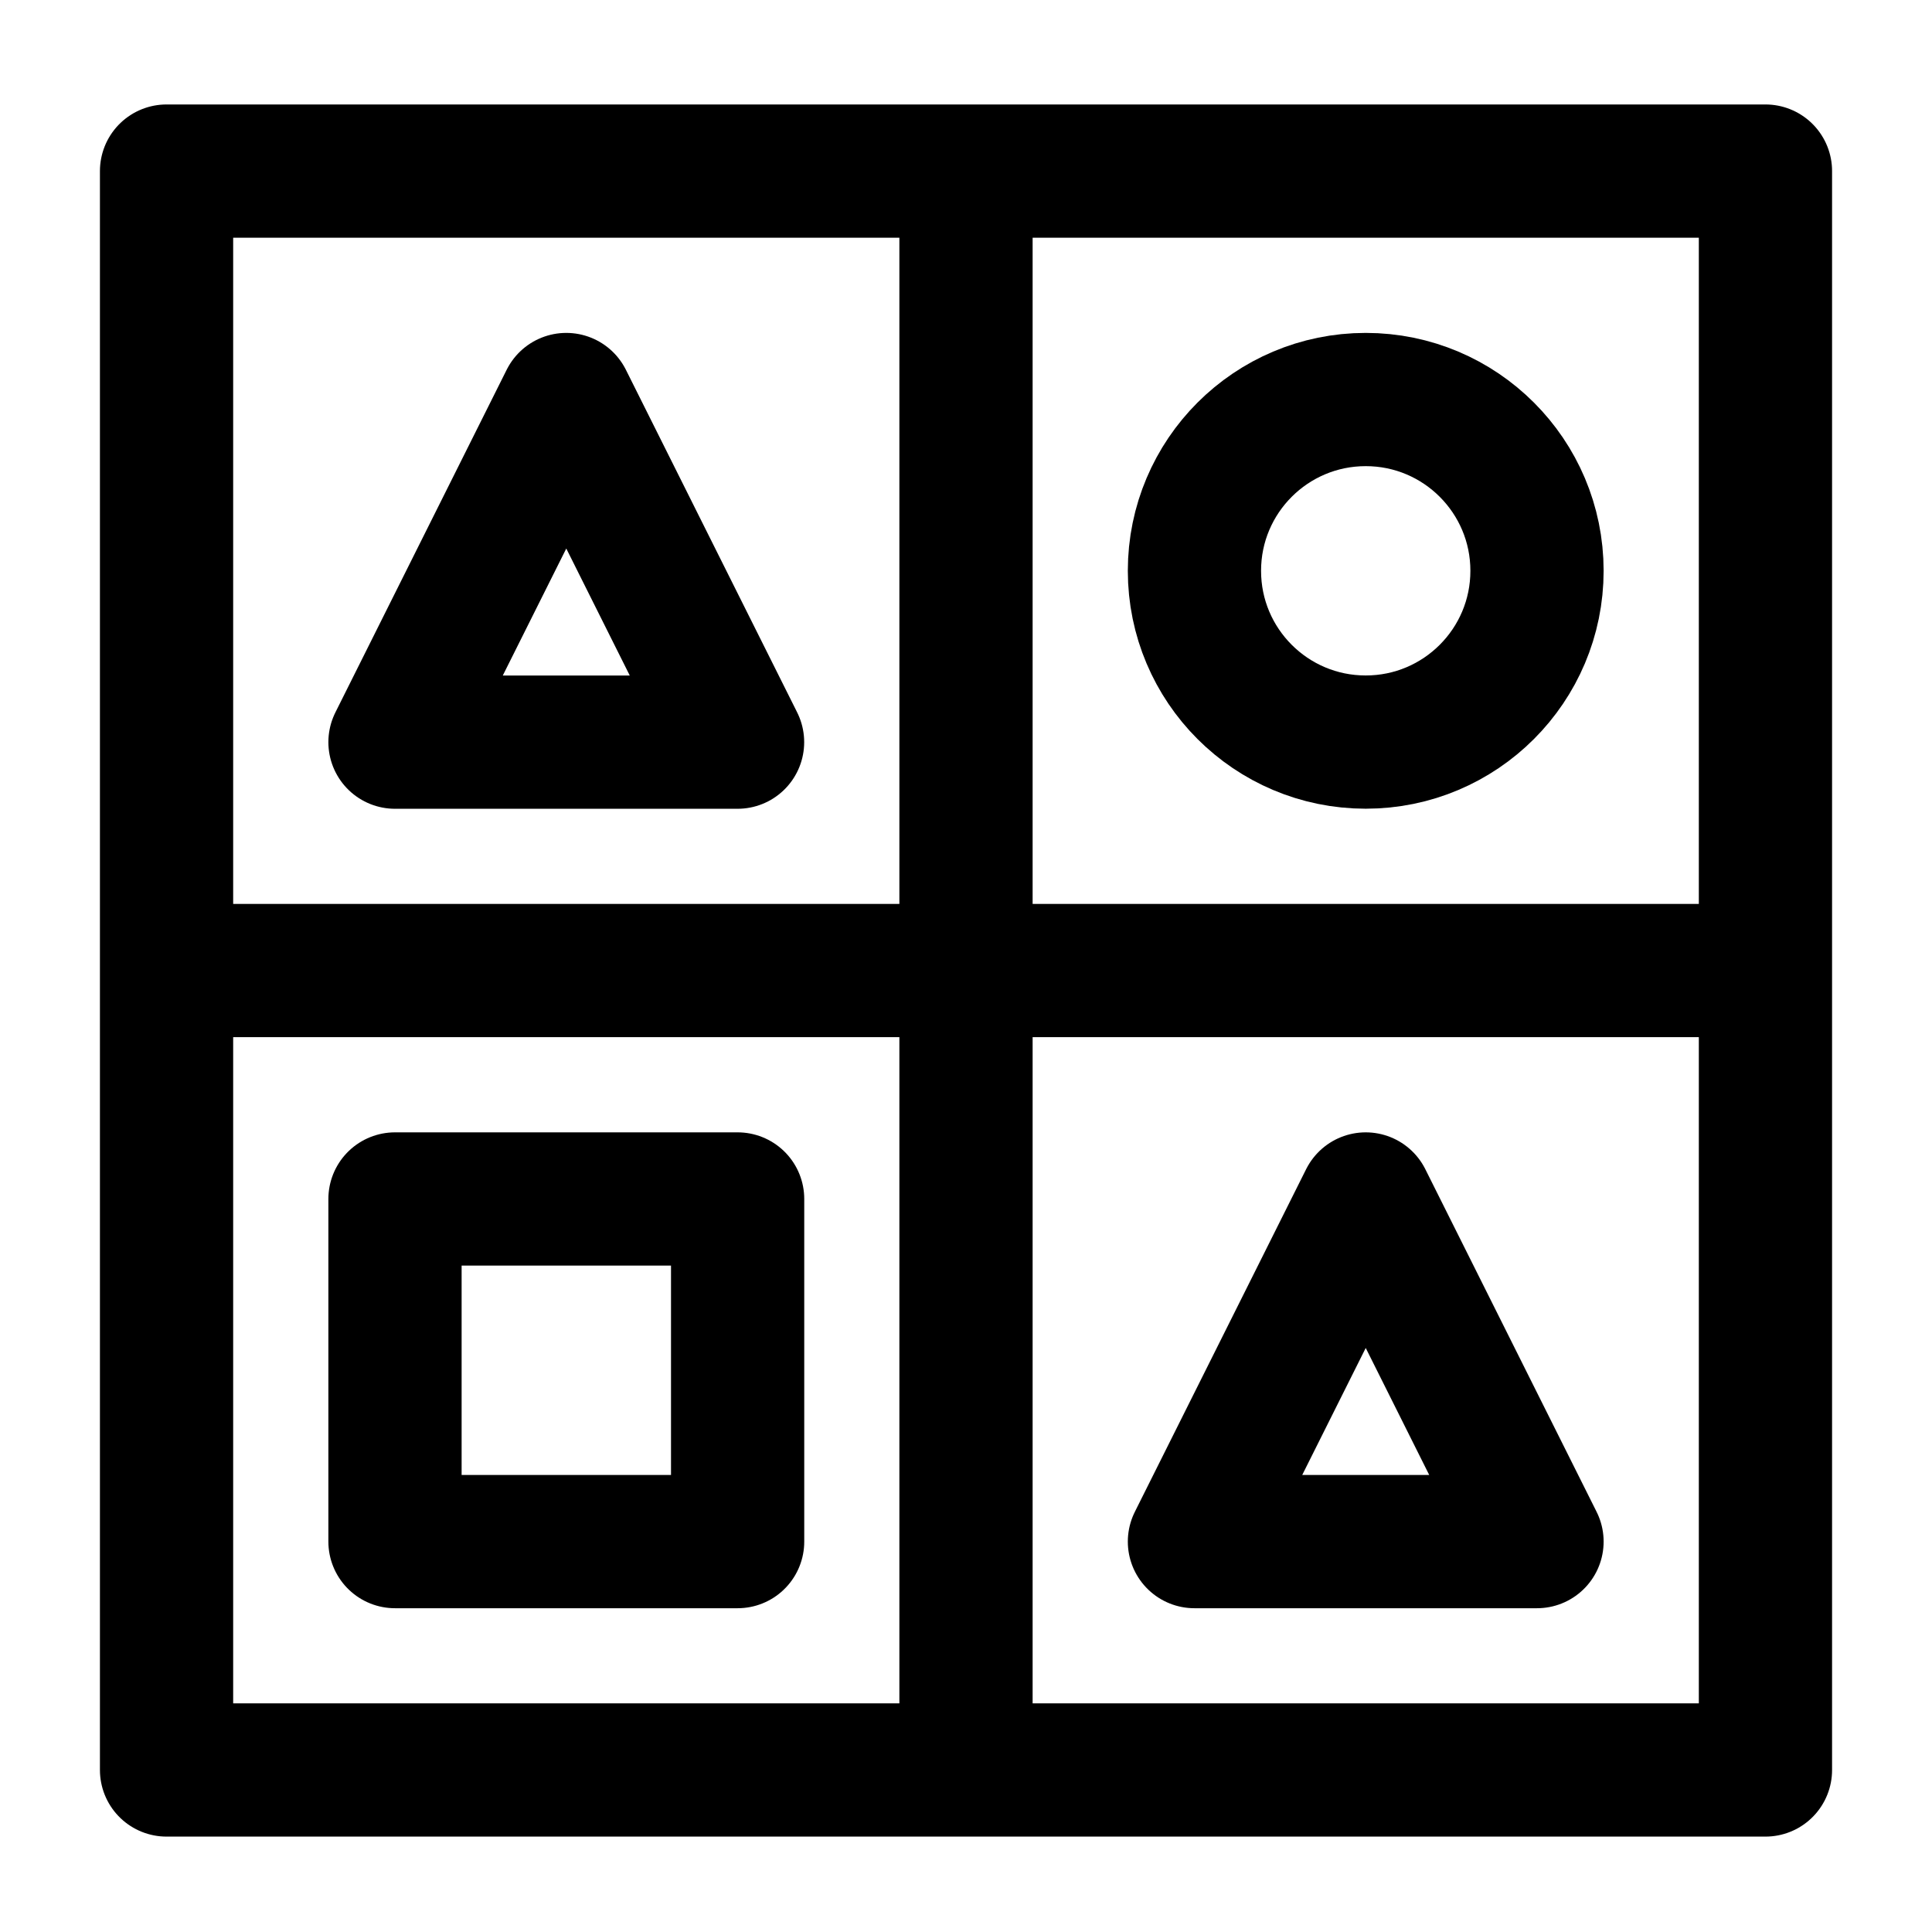
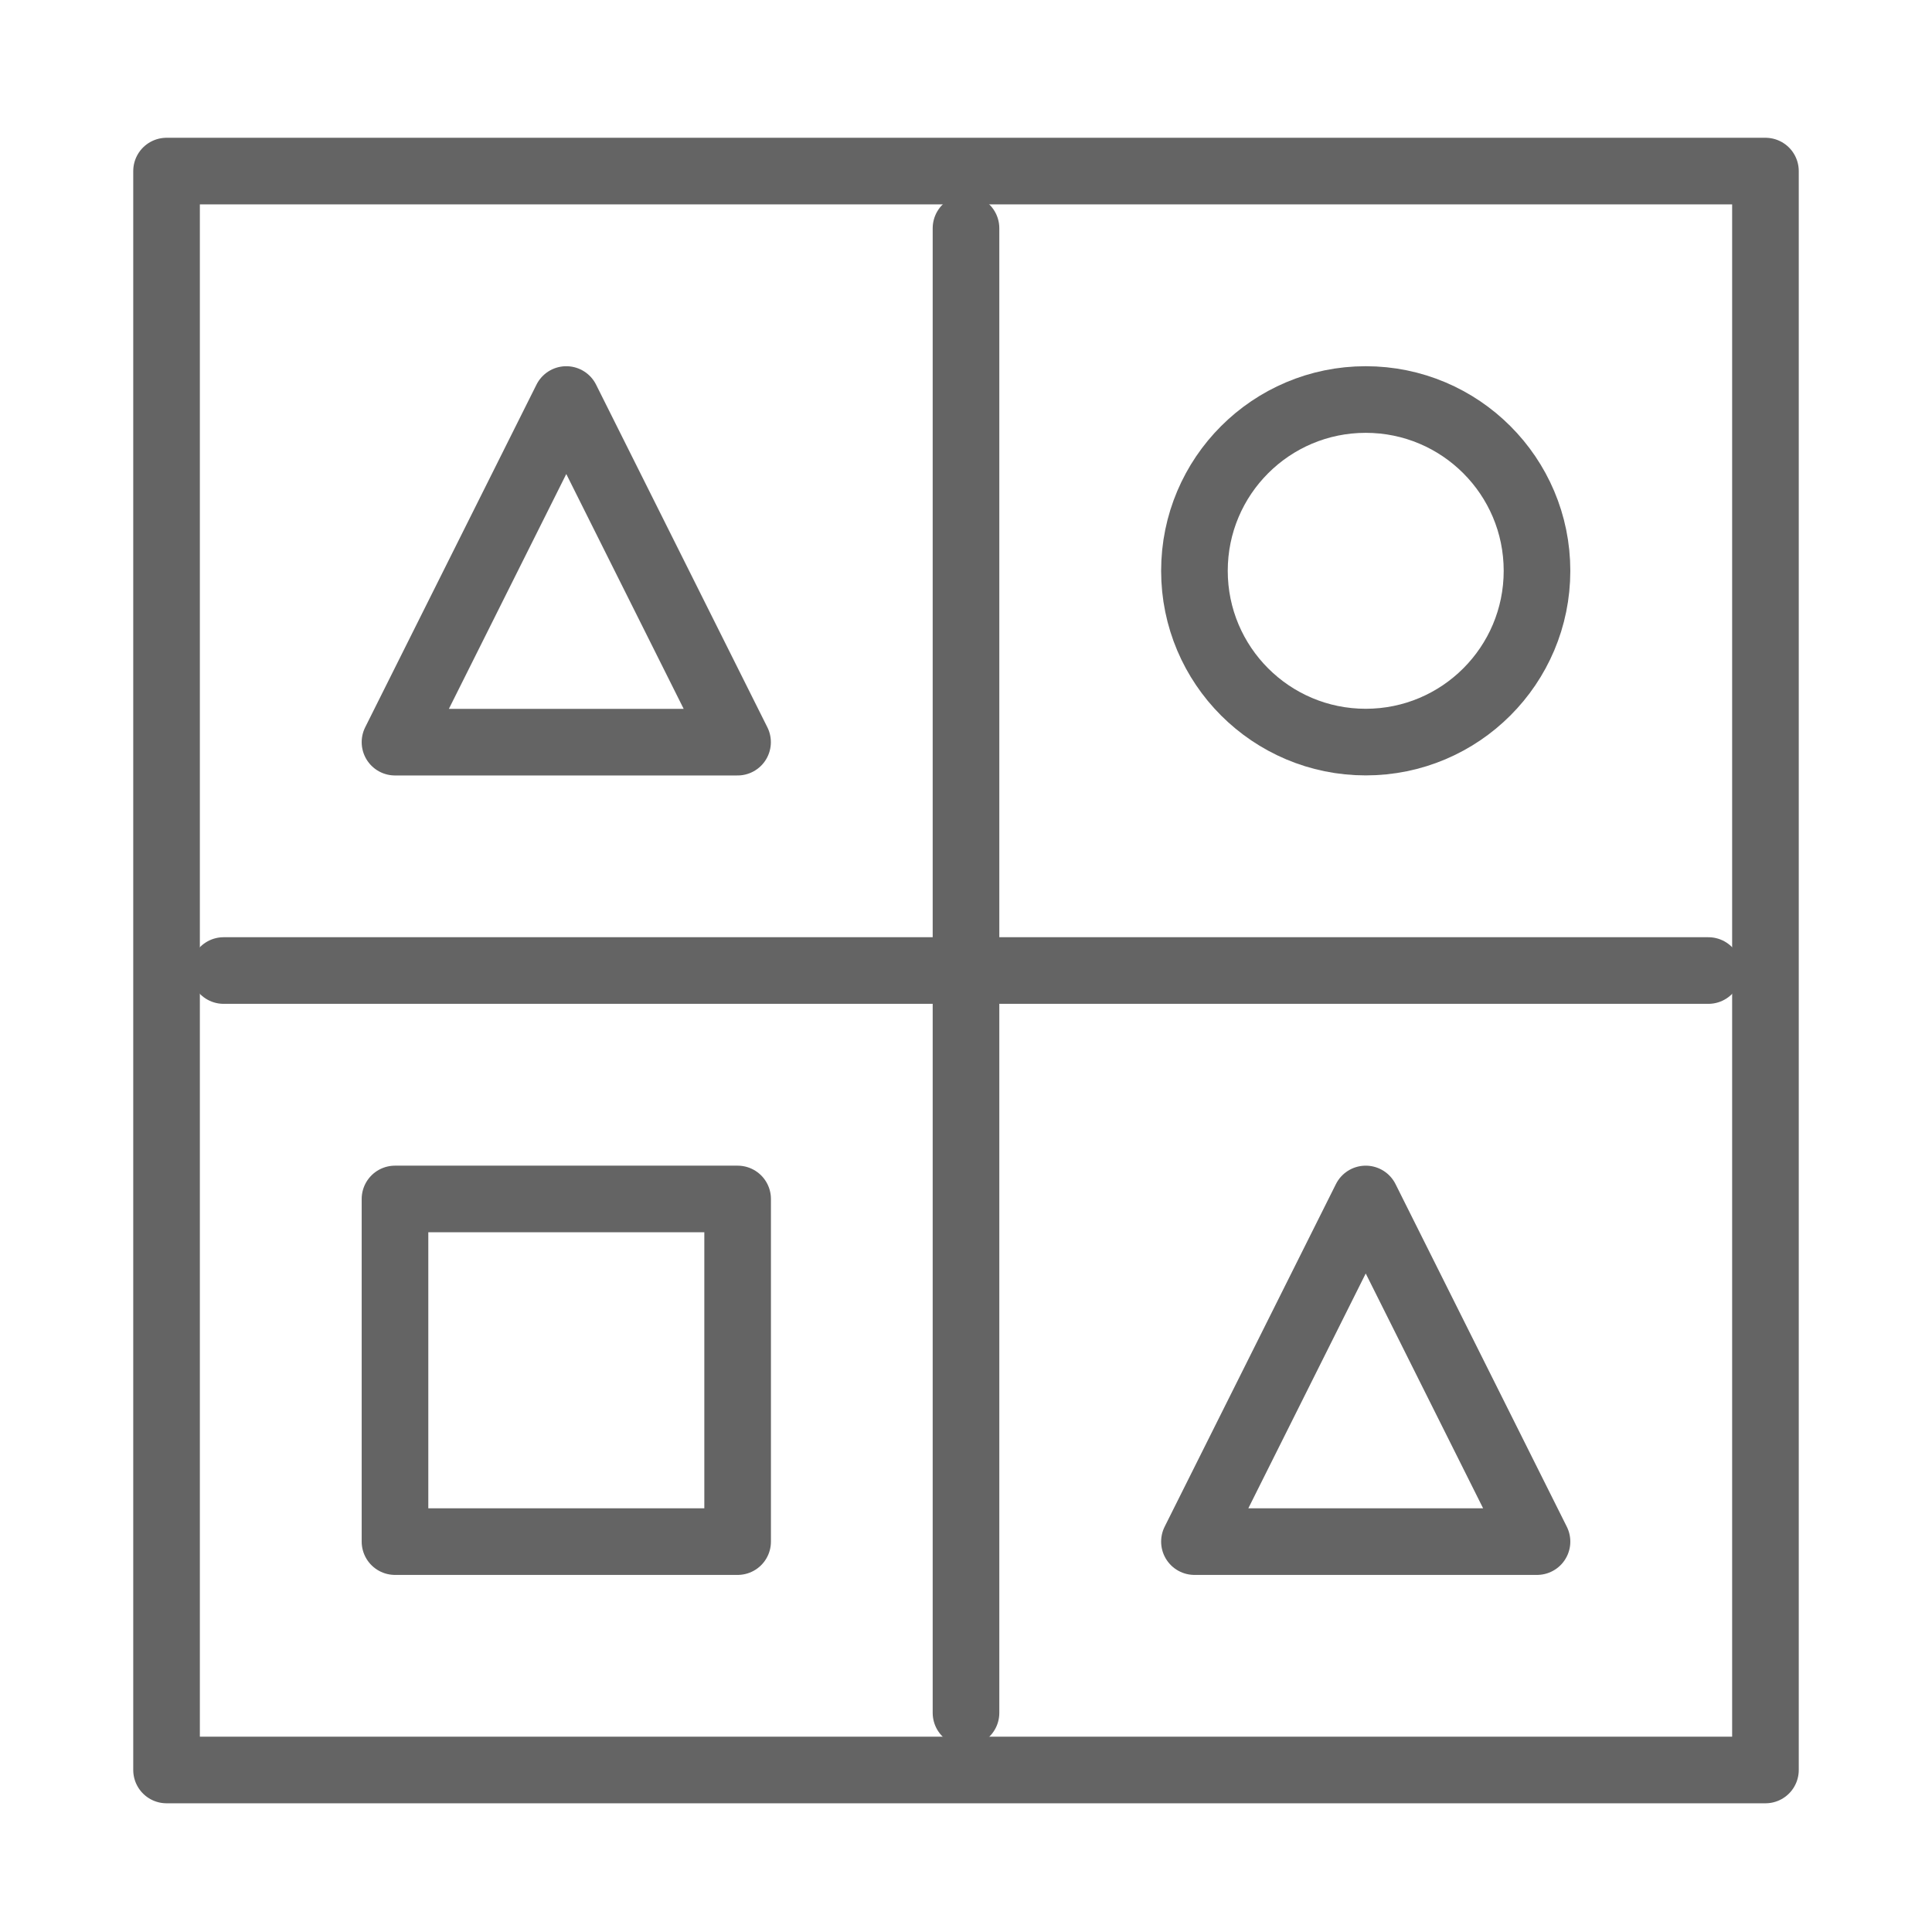
- <svg xmlns="http://www.w3.org/2000/svg" width="24" height="24" viewBox="0 0 28 29" fill="none" stroke-width="2" stroke-linecap="round" stroke-linejoin="round" stroke="#000000">
+ <svg xmlns="http://www.w3.org/2000/svg" width="18" height="18" viewBox="0 0 28 29" fill="none" stroke-width="1" stroke-linecap="round" stroke-linejoin="round" stroke="#646464">
  <rect x="2" y="2.568" width="24" height="24" />
  <rect x="5.429" y="17.997" width="5.143" height="5.143" />
  <path d="M14 3.426V25.711" />
  <path d="M25.143 14.568L2.857 14.568" />
  <circle cx="20" cy="8.568" r="2.571" />
  <path d="M20 17.997L17.429 23.14H20H22.571L20 17.997Z" />
  <path d="M8 5.997L5.429 11.14H8H10.571L8 5.997Z" />
</svg>
